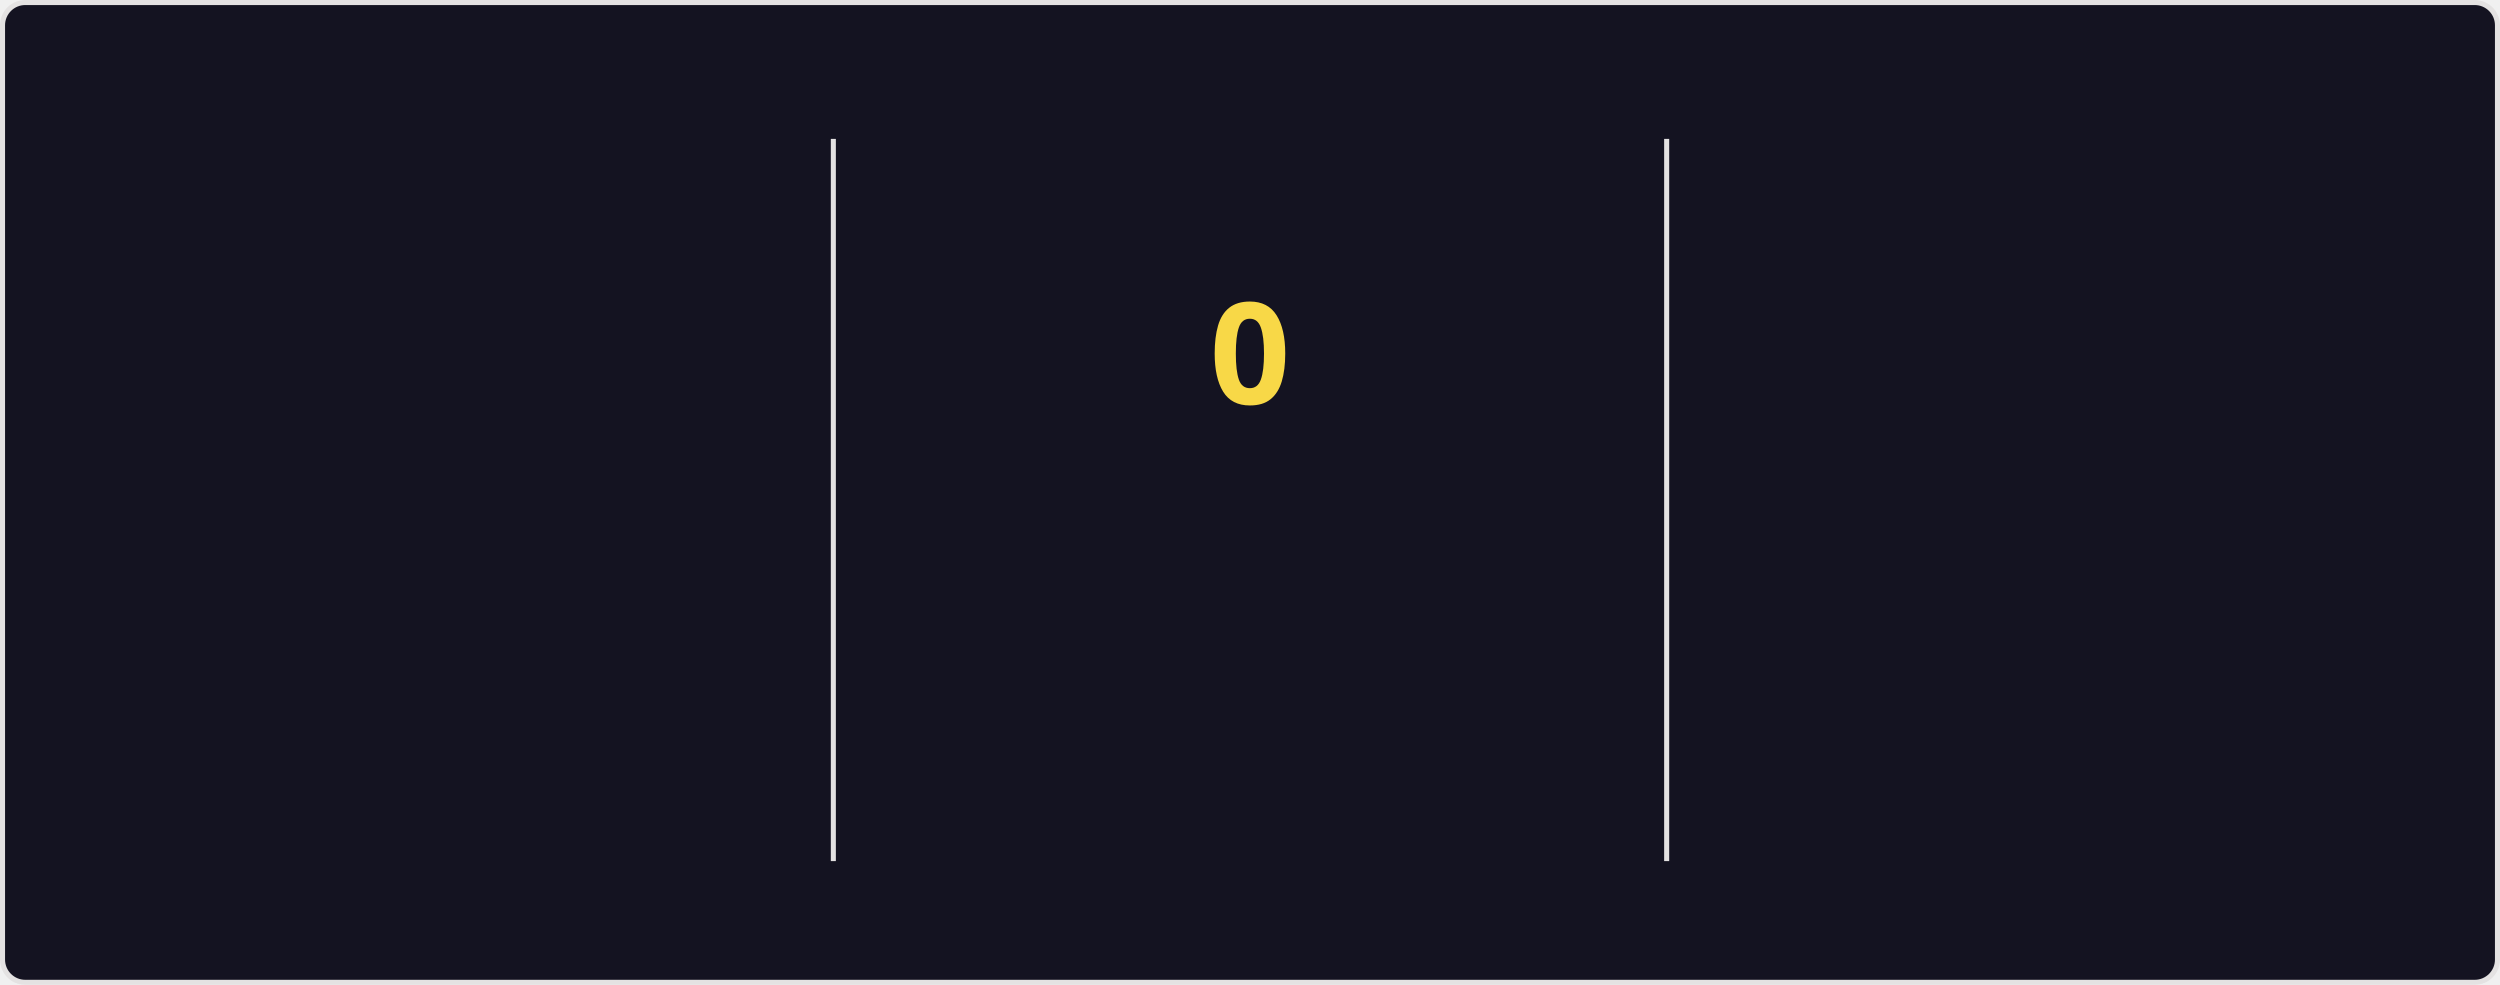
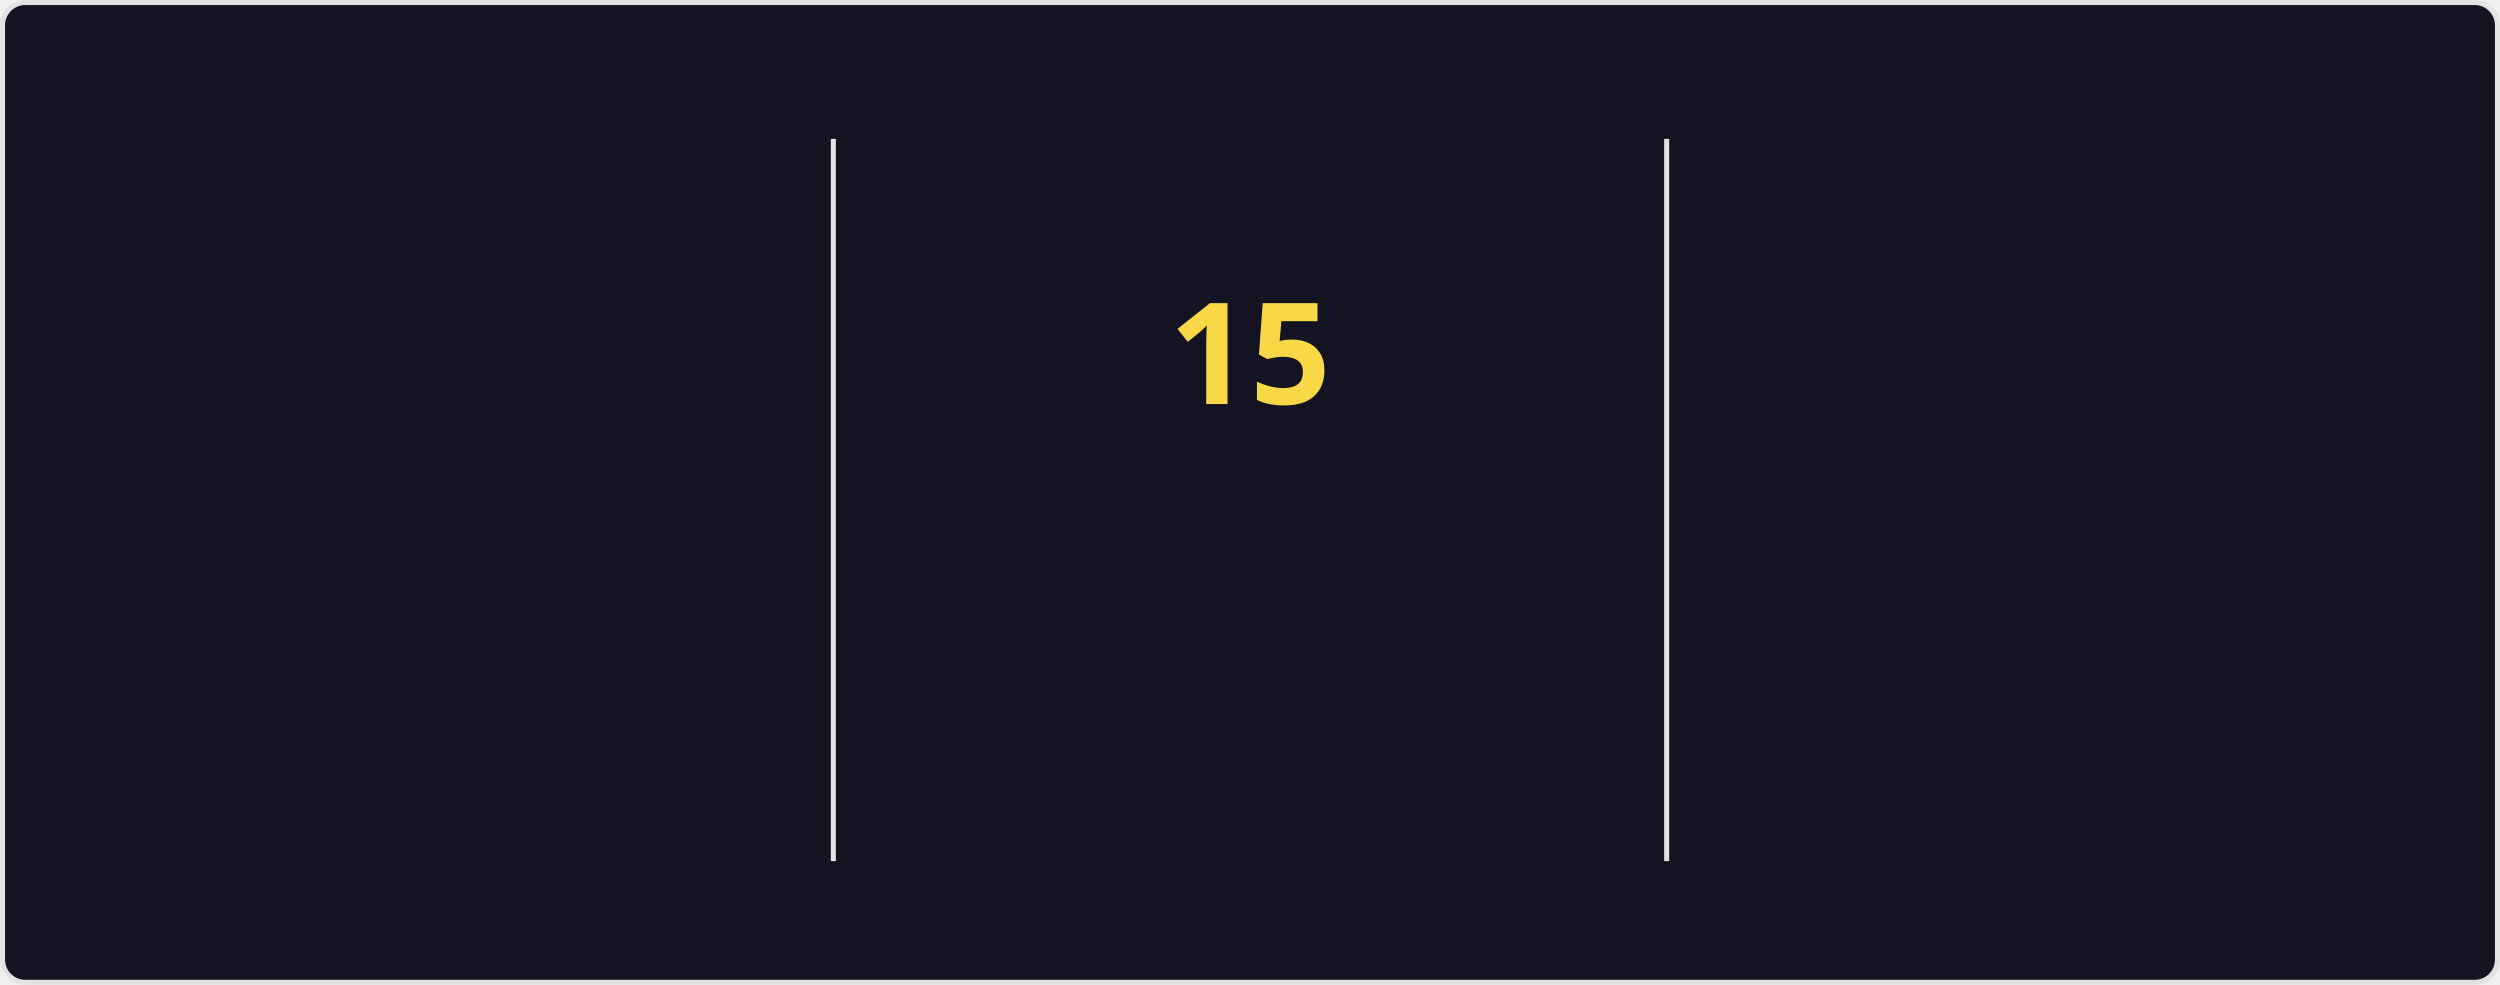
<svg xmlns="http://www.w3.org/2000/svg" style="isolation: isolate" viewBox="0 0 495 195" width="495px" height="195px" direction="ltr">
  <style>
    @keyframes currstreak {
      0% { font-size: 3px; opacity: 0.2; }
      80% { font-size: 34px; opacity: 1; }
      100% { font-size: 28px; opacity: 1; }
    }
    @keyframes fadein {
      0% { opacity: 0; }
      100% { opacity: 1; }
    }
    .big-number {
      font-family: "Segoe UI", Ubuntu, sans-serif;
      font-weight: 700;
      font-size: 28px;
      fill: #fe428e;
    }
    .label {
      font-family: "Segoe UI", Ubuntu, sans-serif;
      font-weight: 400;
      font-size: 14px;
      fill: #fe428e;
    }
    .range-text {
      font-family: "Segoe UI", Ubuntu, sans-serif;
      font-weight: 400;
      font-size: 12px;
      fill: #a9fef7;
    }
    .current-streak-num {
      font-family: "Segoe UI", Ubuntu, sans-serif;
      font-weight: 700;
      font-size: 28px;
      fill: #f8d847;
    }</style>
  <defs>
    <clipPath id="outer_rectangle">
      <rect width="495" height="195" rx="4.5" />
    </clipPath>
    <mask id="mask_out_ring_behind_fire">
      <rect width="495" height="195" fill="white" />
      <ellipse id="mask-ellipse" cx="247.5" cy="32" rx="13" ry="18" fill="black" />
    </mask>
  </defs>
  <g clip-path="url(#outer_rectangle)">
    <g style="isolation: isolate">
      <rect fill="#141321" rx="4.5" x="0.5" y="0.5" width="494" height="194" stroke="#e4e2e2" />
    </g>
    <g style="isolation: isolate">
      <line x1="165" y1="28" x2="165" y2="170" vector-effect="non-scaling-stroke" stroke-width="1" stroke="#e4e2e2" stroke-linejoin="miter" stroke-linecap="square" stroke-miterlimit="3" />
      <line x1="330" y1="28" x2="330" y2="170" vector-effect="non-scaling-stroke" stroke-width="1" stroke="#e4e2e2" stroke-linejoin="miter" stroke-linecap="square" stroke-miterlimit="3" />
    </g>
    <g style="isolation: isolate">
      <g transform="translate(82.5, 48)">
        <text x="0" y="32" stroke-width="0" text-anchor="middle" class="big-number" style="opacity: 0; animation: fadein 0.5s linear forwards 0.6s">
            3.8K
          </text>
      </g>
      <g transform="translate(82.5, 84)">
        <text x="0" y="32" stroke-width="0" text-anchor="middle" class="label" style="opacity: 0; animation: fadein 0.5s linear forwards 0.7s">
            Total Contributions
          </text>
      </g>
      <g transform="translate(82.5, 114)">
        <text x="0" y="32" stroke-width="0" text-anchor="middle" class="range-text" style="opacity: 0; animation: fadein 0.5s linear forwards 0.8s">
            Sep 28 - Present
          </text>
      </g>
    </g>
    <g style="isolation: isolate">
      <g mask="url(#mask_out_ring_behind_fire)">
        <circle cx="247.5" cy="71" r="40" fill="none" stroke="#fe428e" stroke-width="5" style="opacity: 0; animation: fadein 0.5s linear forwards 0.4s" />
      </g>
      <g transform="translate(247.5, 19.5)" stroke-opacity="0" style="opacity: 0; animation: fadein 0.5s linear forwards 0.6s">
        <path d="M -12 -0.5 L 15 -0.5 L 15 23.5 L -12 23.5 L -12 -0.5 Z" fill="none" />
        <path d="M 1.5 0.67 C 1.5 0.67 2.24 3.32 2.24 5.47 C 2.24 7.53 0.89 9.2 -1.17 9.2 C -3.23 9.2 -4.79 7.53 -4.79 5.47 L -4.76 5.11 C -6.78 7.51 -8 10.62 -8 13.99 C -8 18.41 -4.42 22 0 22 C 4.42 22 8 18.41 8 13.99 C 8 8.6 5.41 3.79 1.5 0.67 Z M -0.29 19 C -2.07 19 -3.51 17.6 -3.51 15.86 C -3.51 14.24 -2.46 13.1 -0.7 12.74 C 1.07 12.38 2.9 11.53 3.92 10.16 C 4.31 11.45 4.51 12.81 4.51 14.2 C 4.51 16.85 2.36 19 -0.29 19 Z" fill="#fe428e" stroke-opacity="0" />
      </g>
      <g transform="translate(247.5, 48)">
        <text x="0" y="32" stroke-width="0" text-anchor="middle" class="current-streak-num" style="animation: currstreak 0.6s linear forwards">
-             0
+             15
          </text>
      </g>
      <g transform="translate(247.5, 108)">
        <text x="0" y="32" stroke-width="0" text-anchor="middle" class="label" style="opacity: 0; animation: fadein 0.5s linear forwards 0.9s">
            Current Streak
          </text>
      </g>
      <g transform="translate(247.5, 145)">
        <text x="0" y="21" stroke-width="0" text-anchor="middle" class="range-text" style="opacity: 0; animation: fadein 0.5s linear forwards 0.9s">
-             0 days
+             Sep 16 - Sep 30
          </text>
      </g>
    </g>
    <g style="isolation: isolate">
      <g transform="translate(412.5, 48)">
        <text x="0" y="32" stroke-width="0" text-anchor="middle" class="big-number" style="opacity: 0; animation: fadein 0.5s linear forwards 1.2s">
            35
          </text>
      </g>
      <g transform="translate(412.5, 84)">
        <text x="0" y="32" stroke-width="0" text-anchor="middle" class="label" style="opacity: 0; animation: fadein 0.5s linear forwards 1.3s">
            Longest Streak
          </text>
      </g>
      <g transform="translate(412.5, 114)">
        <text x="0" y="32" stroke-width="0" text-anchor="middle" class="range-text" style="opacity: 0; animation: fadein 0.5s linear forwards 1.4s">
            Jul 19 - Aug 22
          </text>
      </g>
    </g>
  </g>
</svg>
